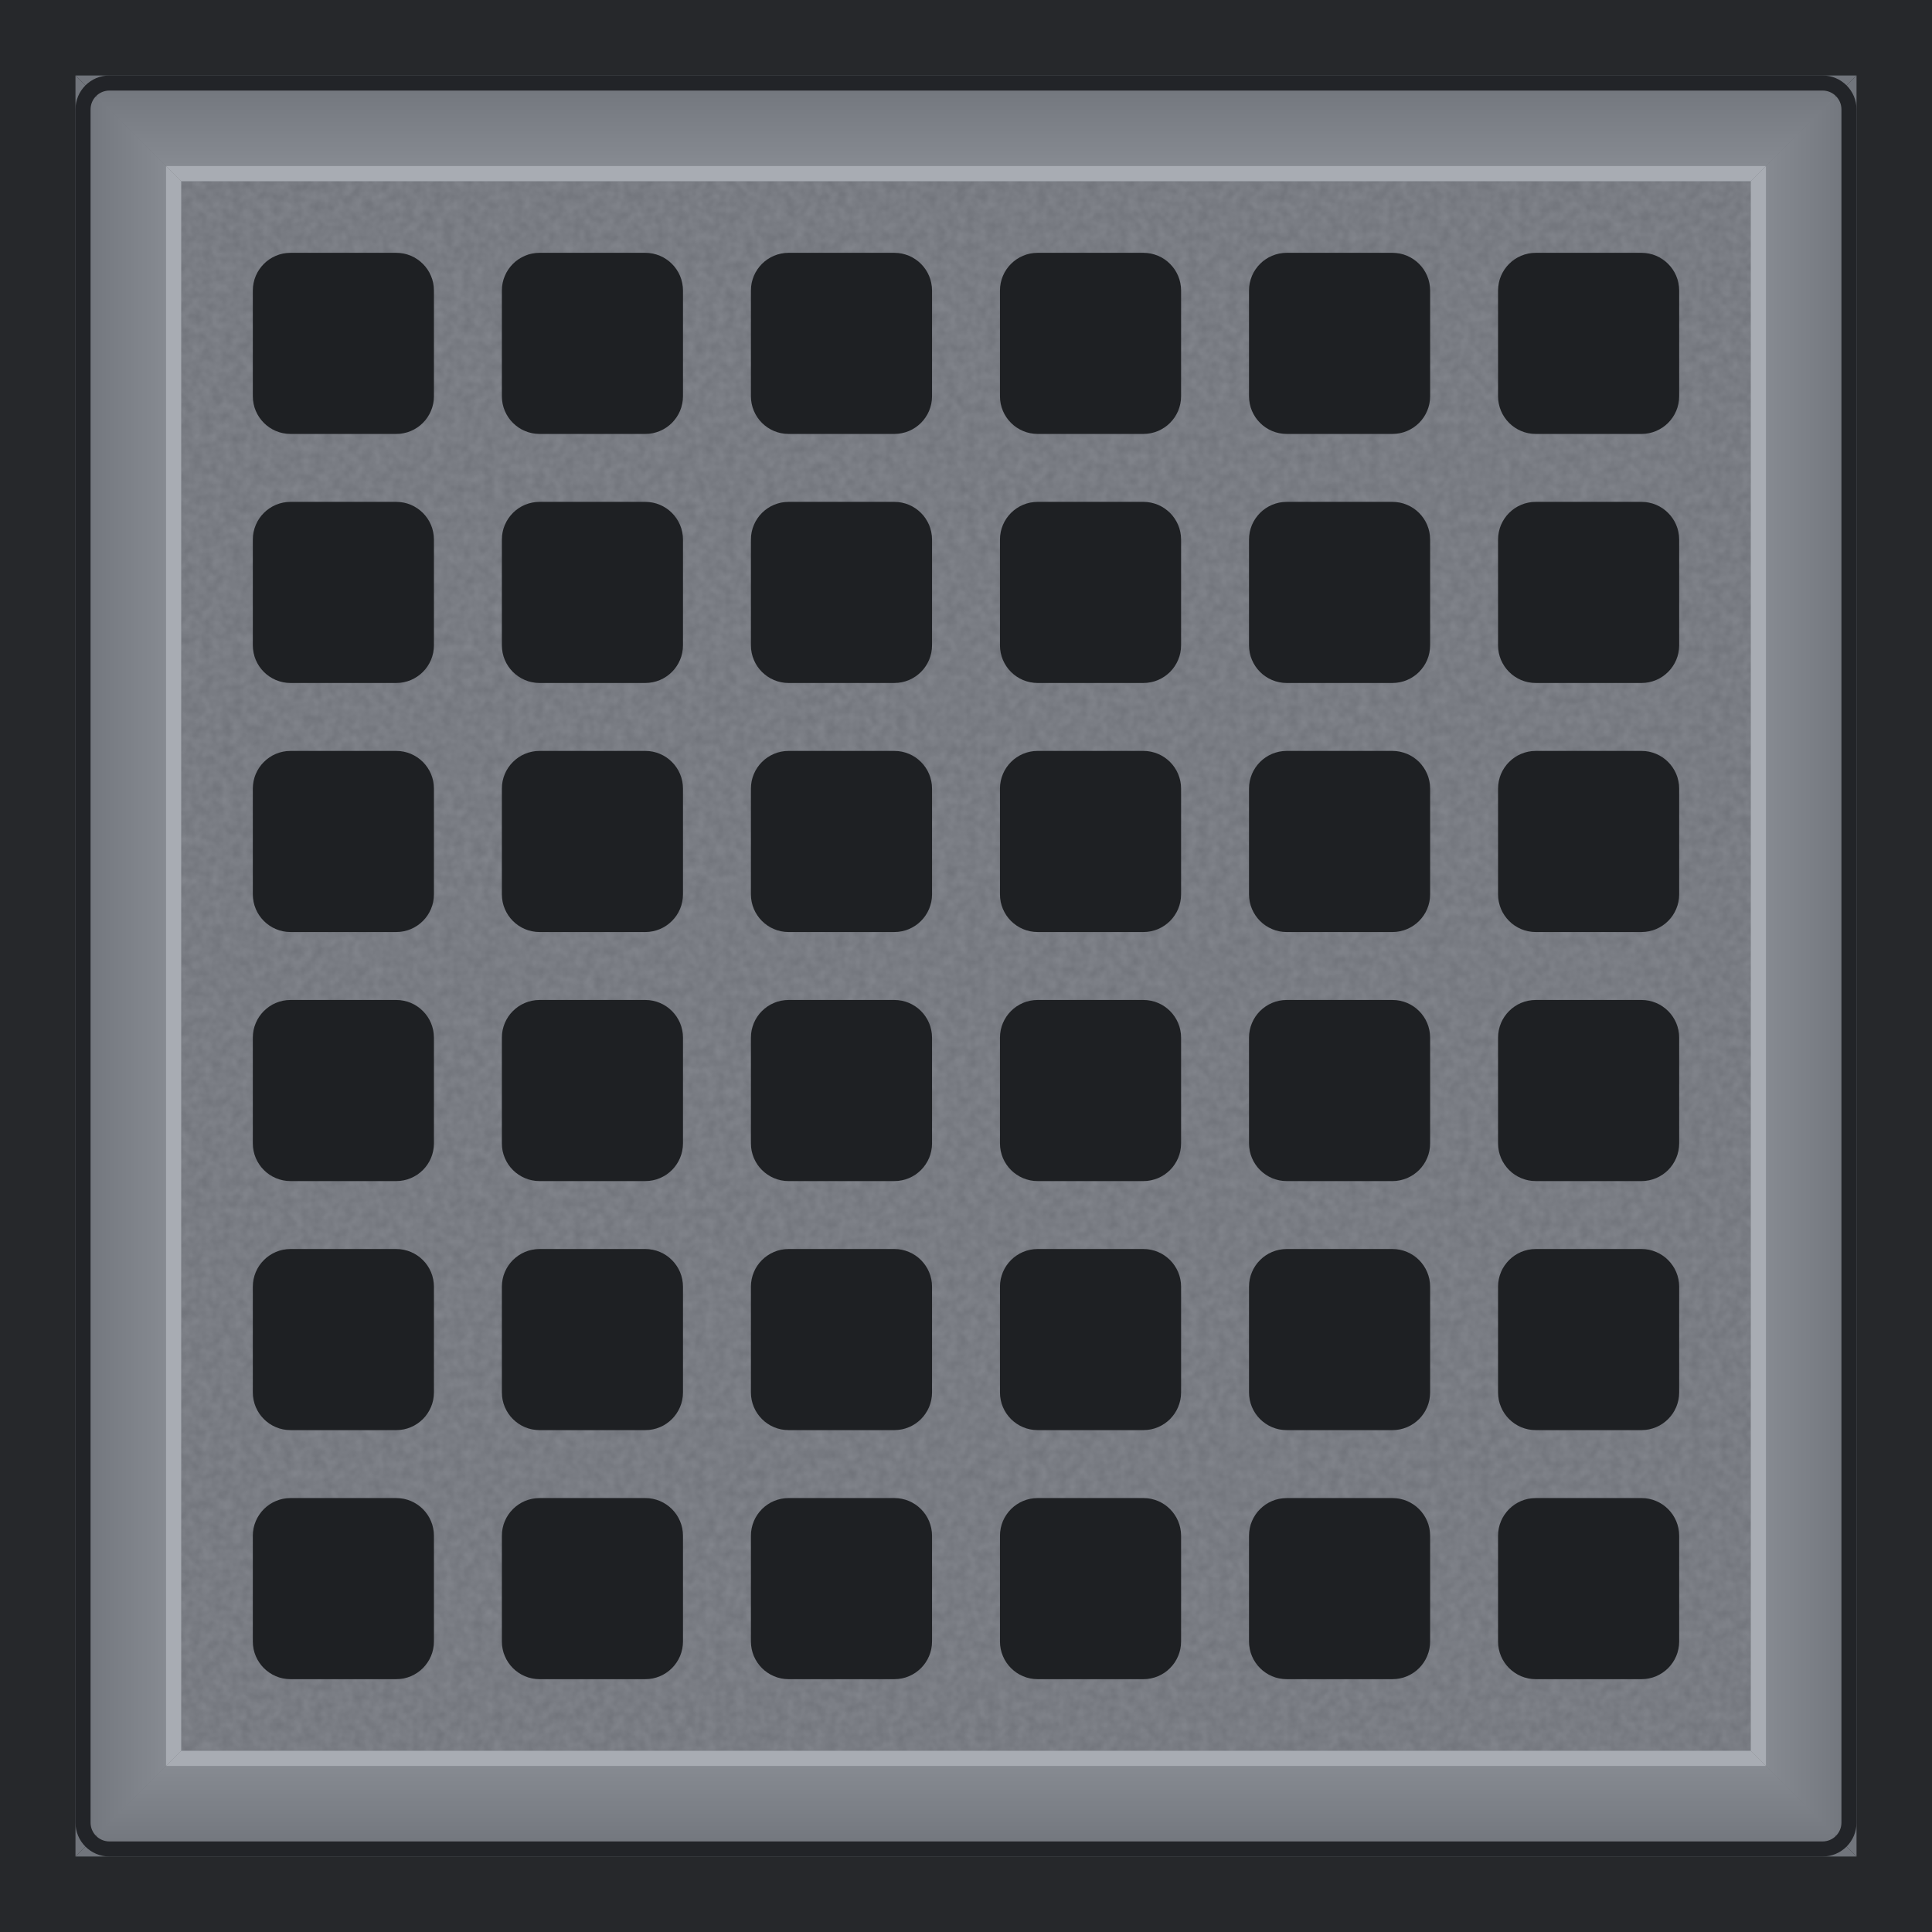
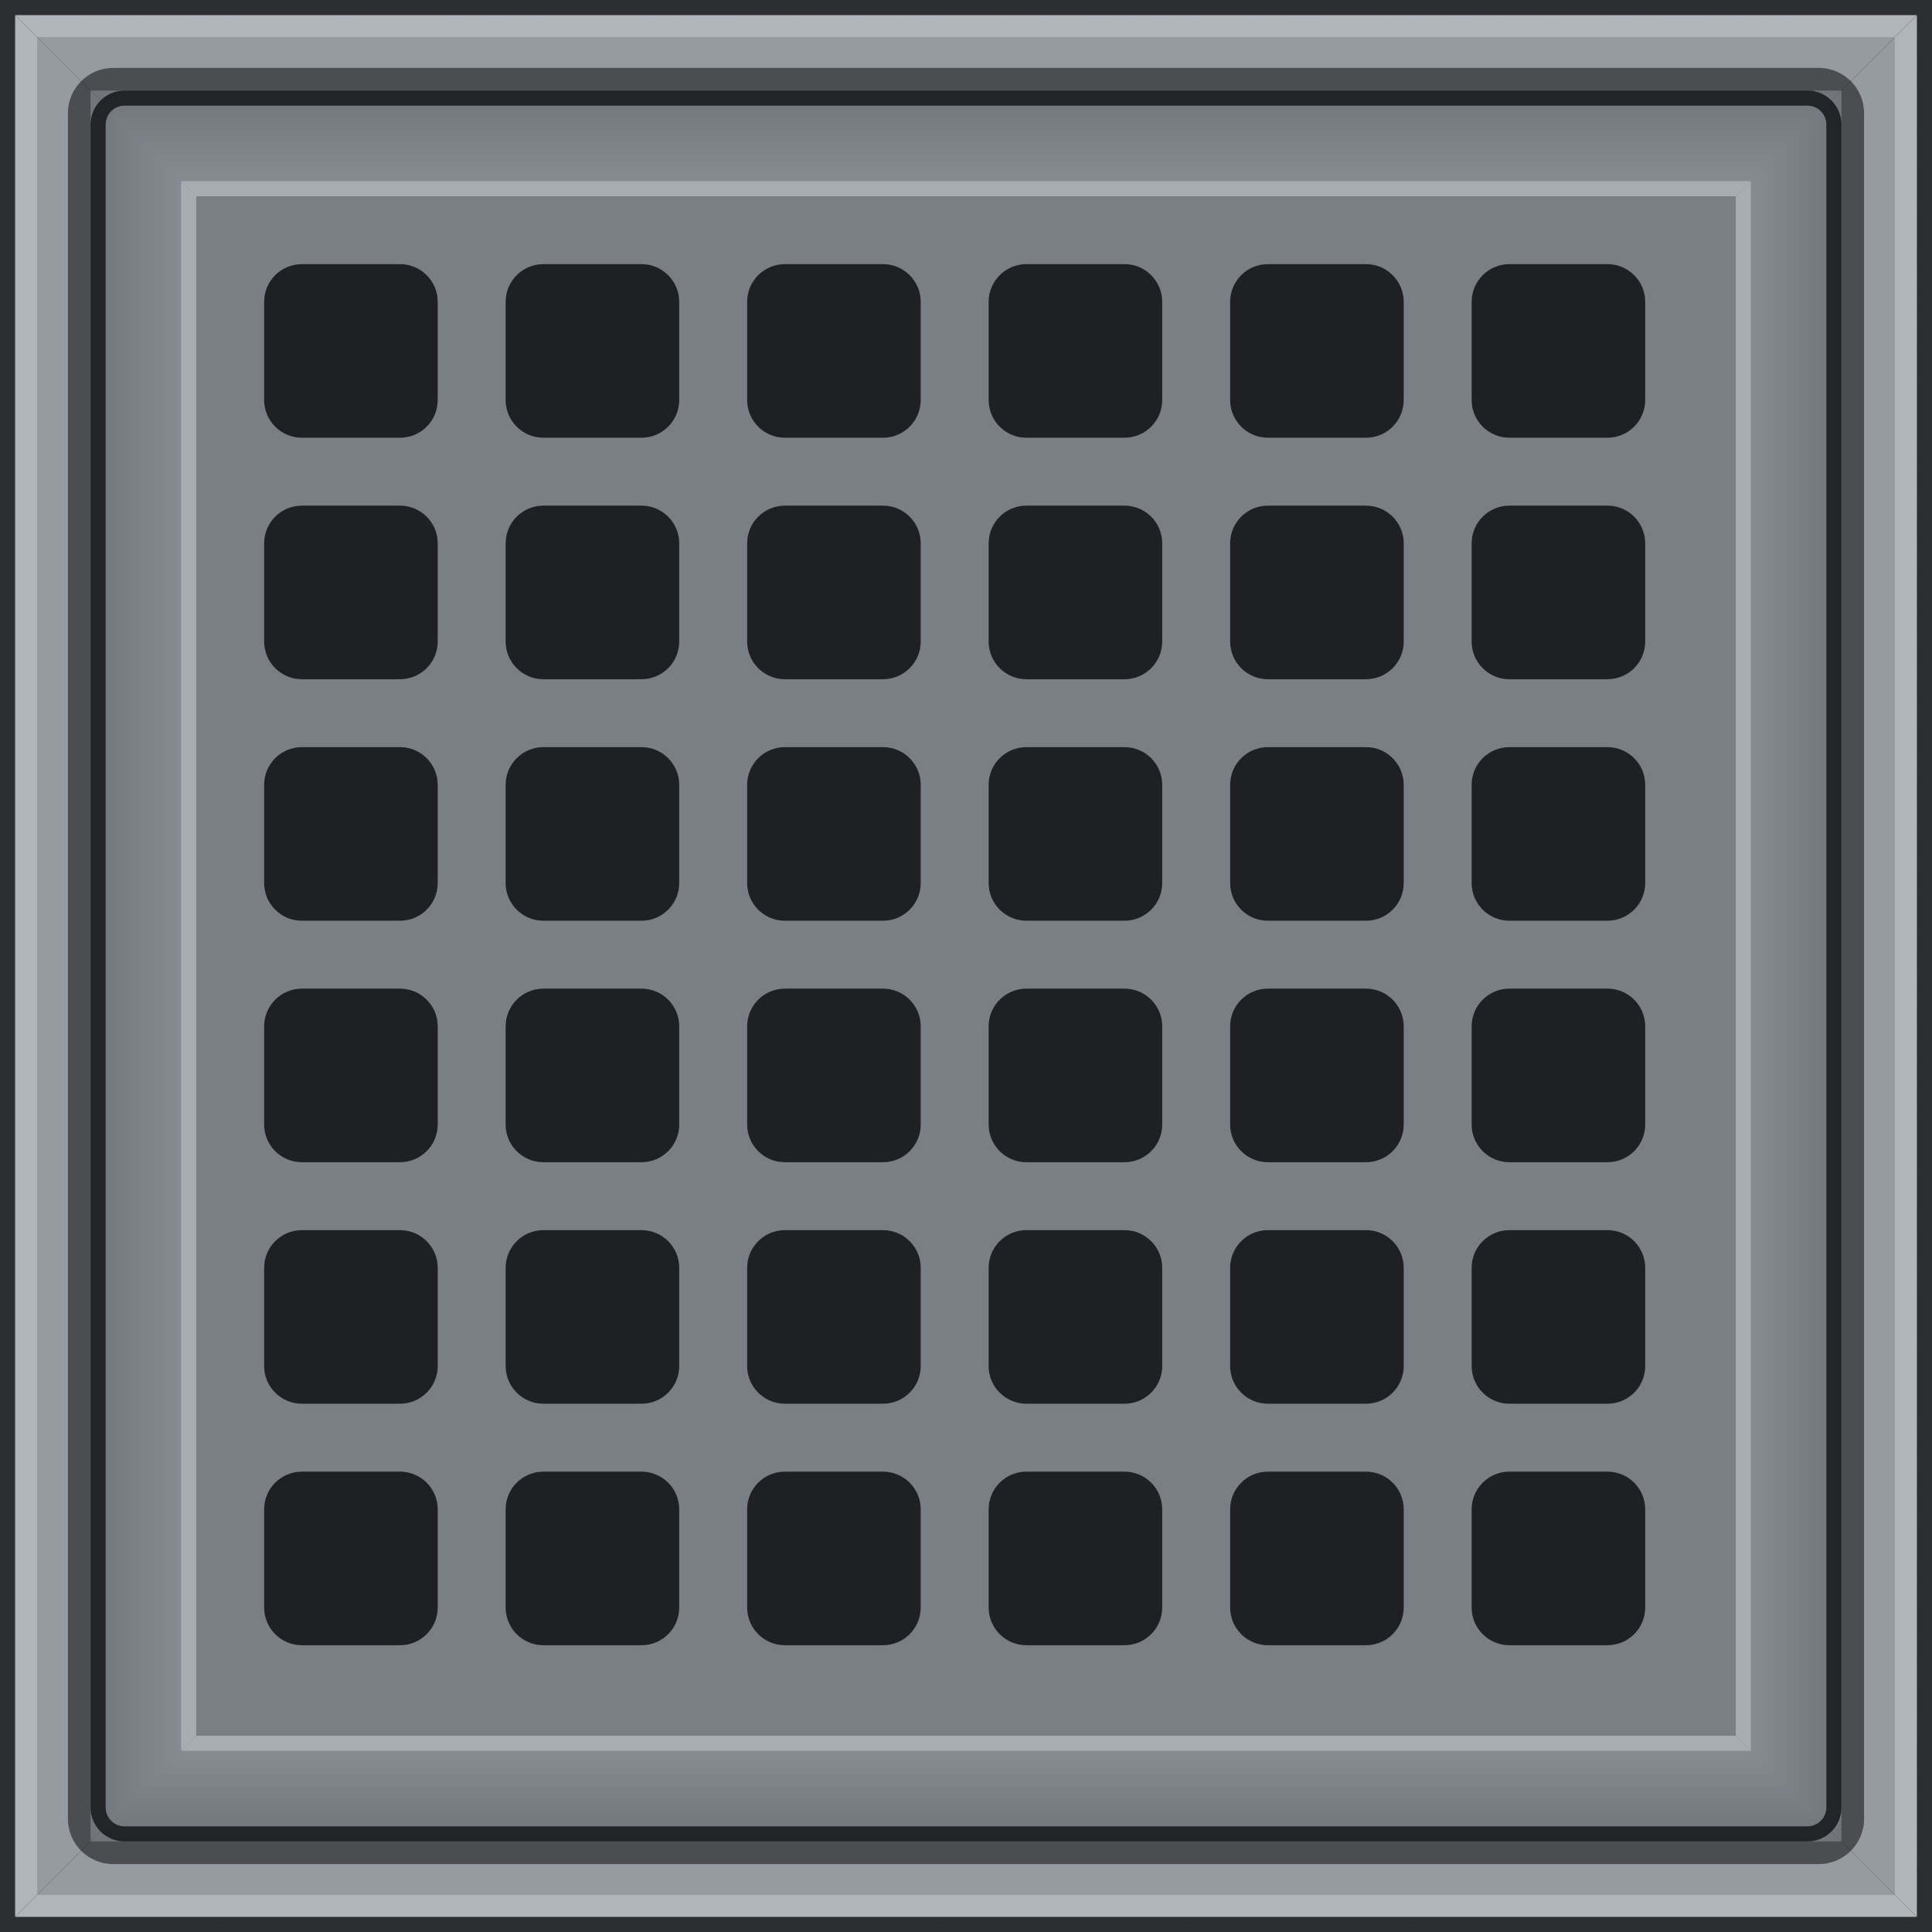
<svg xmlns="http://www.w3.org/2000/svg" xmlns:xlink="http://www.w3.org/1999/xlink" width="256" height="256" viewBox="0 0 256 256">
  <defs>
-     <linearGradient id="frameFace" gradientUnits="userSpaceOnUse" x1="0" y1="10" x2="0" y2="24">
+     <linearGradient id="shade" gradientUnits="userSpaceOnUse" x1="0" y1="47" x2="0" y2="54">
+       <stop offset="0" stop-color="rgb(0, 0, 0)" stop-opacity="0.55" />
+       <stop offset="1" stop-color="rgb(0, 0, 0)" stop-opacity="0" />
+     </linearGradient>
+     <filter id="grain" filterUnits="userSpaceOnUse" x="0" y="0" width="1280" height="256" color-interpolation-filters="sRGB">
+       <feTurbulence type="fractalNoise" baseFrequency="0.75" numOctaves="2" seed="13" stitchTiles="stitch" x="0" y="0" width="128" height="128" result="noise" />
+       <feColorMatrix in="noise" type="matrix" values="1 0 0 0 0  1 0 0 0 0  1 0 0 0 0  0 0 0 0 0.06" x="0" y="0" width="128" height="128" result="speckle" />
+       <feTile in="speckle" x="0" y="0" width="1280" height="256" />
+     </filter>
+     <g id="band">
+       <rect x="0" y="47" width="256" height="7" fill="url(#shade)" />
+       <rect x="0" y="0" width="256" height="2" fill="rgb(44, 46, 50)" />
+       <rect x="0" y="2" width="256" height="3" fill="rgb(176, 180, 187)" />
+       <rect x="0" y="5" width="256" height="10" fill="rgb(150, 154, 161)" />
+       <rect x="0" y="15" width="256" height="4" fill="rgb(40, 42, 46)" />
+       <rect x="0" y="19" width="256" height="1.5" fill="rgb(132, 136, 143)" />
+       <rect x="0" y="20.5" width="256" height="8.5" fill="rgb(100, 104, 111)" />
+       <rect x="0" y="29" width="256" height="4" fill="rgb(28, 29, 32)" />
+       <rect x="0" y="33" width="256" height="1.5" fill="rgb(84, 88, 94)" />
+       <rect x="0" y="34.5" width="256" height="8.5" fill="rgb(60, 63, 68)" />
+       <rect x="0" y="43" width="256" height="4" fill="rgb(14, 15, 17)" />
+     </g>
+     <clipPath id="mitre">
+       <polygon points="0,0 256,0 202,54 54,54" />
+     </clipPath>
+     <linearGradient id="frameFace" gradientUnits="userSpaceOnUse" x1="0" y1="12" x2="0" y2="26">
      <stop offset="0" stop-color="rgb(112, 116, 123)" />
      <stop offset="1" stop-color="rgb(138, 142, 149)" />
    </linearGradient>
-     <filter id="grain" filterUnits="userSpaceOnUse" x="0" y="0" width="256" height="256" color-interpolation-filters="sRGB">
-       <feTurbulence type="fractalNoise" baseFrequency="0.75" numOctaves="2" seed="17" stitchTiles="stitch" result="noise" />
-       <feColorMatrix in="noise" type="matrix" values="1 0 0 0 0  1 0 0 0 0  1 0 0 0 0  0 0 0 0 0.08" />
-       <feComposite in2="SourceGraphic" operator="in" />
-     </filter>
    <g id="frameSide">
-       <polygon points="10,10 246,10 232,24 24,24" fill="url(#frameFace)" />
-       <polygon points="22,22 234,22 232,24 24,24" fill="rgb(168, 172, 179)" />
+       <polygon points="12,12 244,12 230,26 26,26" fill="url(#frameFace)" />
+       <polygon points="24,24 232,24 230,26 26,26" fill="rgb(168, 172, 179)" />
    </g>
-     <rect id="slot" x="0" y="0" width="24" height="24" rx="5" fill="rgb(30, 32, 35)" />
+     <rect id="slot" x="0" y="0" width="23" height="23" rx="5" fill="rgb(30, 32, 35)" />
  </defs>
-   <rect x="0" y="0" width="256" height="256" fill="rgb(38, 40, 43)" />
-   <rect x="10" y="10" width="236" height="236" rx="4" fill="rgb(34, 36, 40)" />
-   <rect x="12" y="12" width="232" height="232" rx="3" fill="rgb(120, 124, 131)" />
-   <rect x="12" y="12" width="232" height="232" rx="3" fill="rgb(120, 124, 131)" filter="url(#grain)" />
-   <g transform="translate(33.5 33.5)">
+   <rect x="0" y="0" width="256" height="256" fill="rgb(30, 32, 35)" />
+   <rect x="0" y="0" width="256" height="256" filter="url(#grain)" />
+   <use xlink:href="#band" clip-path="url(#mitre)" />
+   <use xlink:href="#band" clip-path="url(#mitre)" transform="rotate(90 128 128)" />
+   <use xlink:href="#band" clip-path="url(#mitre)" transform="rotate(180 128 128)" />
+   <use xlink:href="#band" clip-path="url(#mitre)" transform="rotate(270 128 128)" />
+   <rect x="9" y="9" width="238" height="238" rx="6" fill="rgb(0, 0, 0)" opacity="0.5" />
+   <rect x="12" y="12" width="232" height="232" rx="4" fill="rgb(34, 36, 40)" />
+   <rect x="14" y="14" width="228" height="228" rx="3" fill="rgb(122, 126, 133)" />
+   <g transform="translate(35 35)">
    <use xlink:href="#slot" x="0" y="0" />
-     <use xlink:href="#slot" x="33" y="0" />
-     <use xlink:href="#slot" x="66" y="0" />
-     <use xlink:href="#slot" x="99" y="0" />
-     <use xlink:href="#slot" x="132" y="0" />
-     <use xlink:href="#slot" x="165" y="0" />
-     <use xlink:href="#slot" x="0" y="33" />
-     <use xlink:href="#slot" x="33" y="33" />
-     <use xlink:href="#slot" x="66" y="33" />
-     <use xlink:href="#slot" x="99" y="33" />
-     <use xlink:href="#slot" x="132" y="33" />
-     <use xlink:href="#slot" x="165" y="33" />
-     <use xlink:href="#slot" x="0" y="66" />
-     <use xlink:href="#slot" x="33" y="66" />
-     <use xlink:href="#slot" x="66" y="66" />
-     <use xlink:href="#slot" x="99" y="66" />
-     <use xlink:href="#slot" x="132" y="66" />
-     <use xlink:href="#slot" x="165" y="66" />
-     <use xlink:href="#slot" x="0" y="99" />
-     <use xlink:href="#slot" x="33" y="99" />
-     <use xlink:href="#slot" x="66" y="99" />
-     <use xlink:href="#slot" x="99" y="99" />
-     <use xlink:href="#slot" x="132" y="99" />
-     <use xlink:href="#slot" x="165" y="99" />
-     <use xlink:href="#slot" x="0" y="132" />
-     <use xlink:href="#slot" x="33" y="132" />
-     <use xlink:href="#slot" x="66" y="132" />
-     <use xlink:href="#slot" x="99" y="132" />
-     <use xlink:href="#slot" x="132" y="132" />
-     <use xlink:href="#slot" x="165" y="132" />
-     <use xlink:href="#slot" x="0" y="165" />
-     <use xlink:href="#slot" x="33" y="165" />
-     <use xlink:href="#slot" x="66" y="165" />
-     <use xlink:href="#slot" x="99" y="165" />
-     <use xlink:href="#slot" x="132" y="165" />
-     <use xlink:href="#slot" x="165" y="165" />
+     <use xlink:href="#slot" x="32" y="0" />
+     <use xlink:href="#slot" x="64" y="0" />
+     <use xlink:href="#slot" x="96" y="0" />
+     <use xlink:href="#slot" x="128" y="0" />
+     <use xlink:href="#slot" x="160" y="0" />
+     <use xlink:href="#slot" x="0" y="32" />
+     <use xlink:href="#slot" x="32" y="32" />
+     <use xlink:href="#slot" x="64" y="32" />
+     <use xlink:href="#slot" x="96" y="32" />
+     <use xlink:href="#slot" x="128" y="32" />
+     <use xlink:href="#slot" x="160" y="32" />
+     <use xlink:href="#slot" x="0" y="64" />
+     <use xlink:href="#slot" x="32" y="64" />
+     <use xlink:href="#slot" x="64" y="64" />
+     <use xlink:href="#slot" x="96" y="64" />
+     <use xlink:href="#slot" x="128" y="64" />
+     <use xlink:href="#slot" x="160" y="64" />
+     <use xlink:href="#slot" x="0" y="96" />
+     <use xlink:href="#slot" x="32" y="96" />
+     <use xlink:href="#slot" x="64" y="96" />
+     <use xlink:href="#slot" x="96" y="96" />
+     <use xlink:href="#slot" x="128" y="96" />
+     <use xlink:href="#slot" x="160" y="96" />
+     <use xlink:href="#slot" x="0" y="128" />
+     <use xlink:href="#slot" x="32" y="128" />
+     <use xlink:href="#slot" x="64" y="128" />
+     <use xlink:href="#slot" x="96" y="128" />
+     <use xlink:href="#slot" x="128" y="128" />
+     <use xlink:href="#slot" x="160" y="128" />
+     <use xlink:href="#slot" x="0" y="160" />
+     <use xlink:href="#slot" x="32" y="160" />
+     <use xlink:href="#slot" x="64" y="160" />
+     <use xlink:href="#slot" x="96" y="160" />
+     <use xlink:href="#slot" x="128" y="160" />
+     <use xlink:href="#slot" x="160" y="160" />
  </g>
  <use xlink:href="#frameSide" />
  <use xlink:href="#frameSide" transform="rotate(90 128 128)" />
  <use xlink:href="#frameSide" transform="rotate(180 128 128)" />
  <use xlink:href="#frameSide" transform="rotate(270 128 128)" />
-   <rect x="11" y="11" width="234" height="234" rx="3.5" fill="none" stroke="rgb(34, 36, 40)" stroke-width="2" />
+   <rect x="13" y="13" width="230" height="230" rx="3.5" fill="none" stroke="rgb(34, 36, 40)" stroke-width="2" />
</svg>
